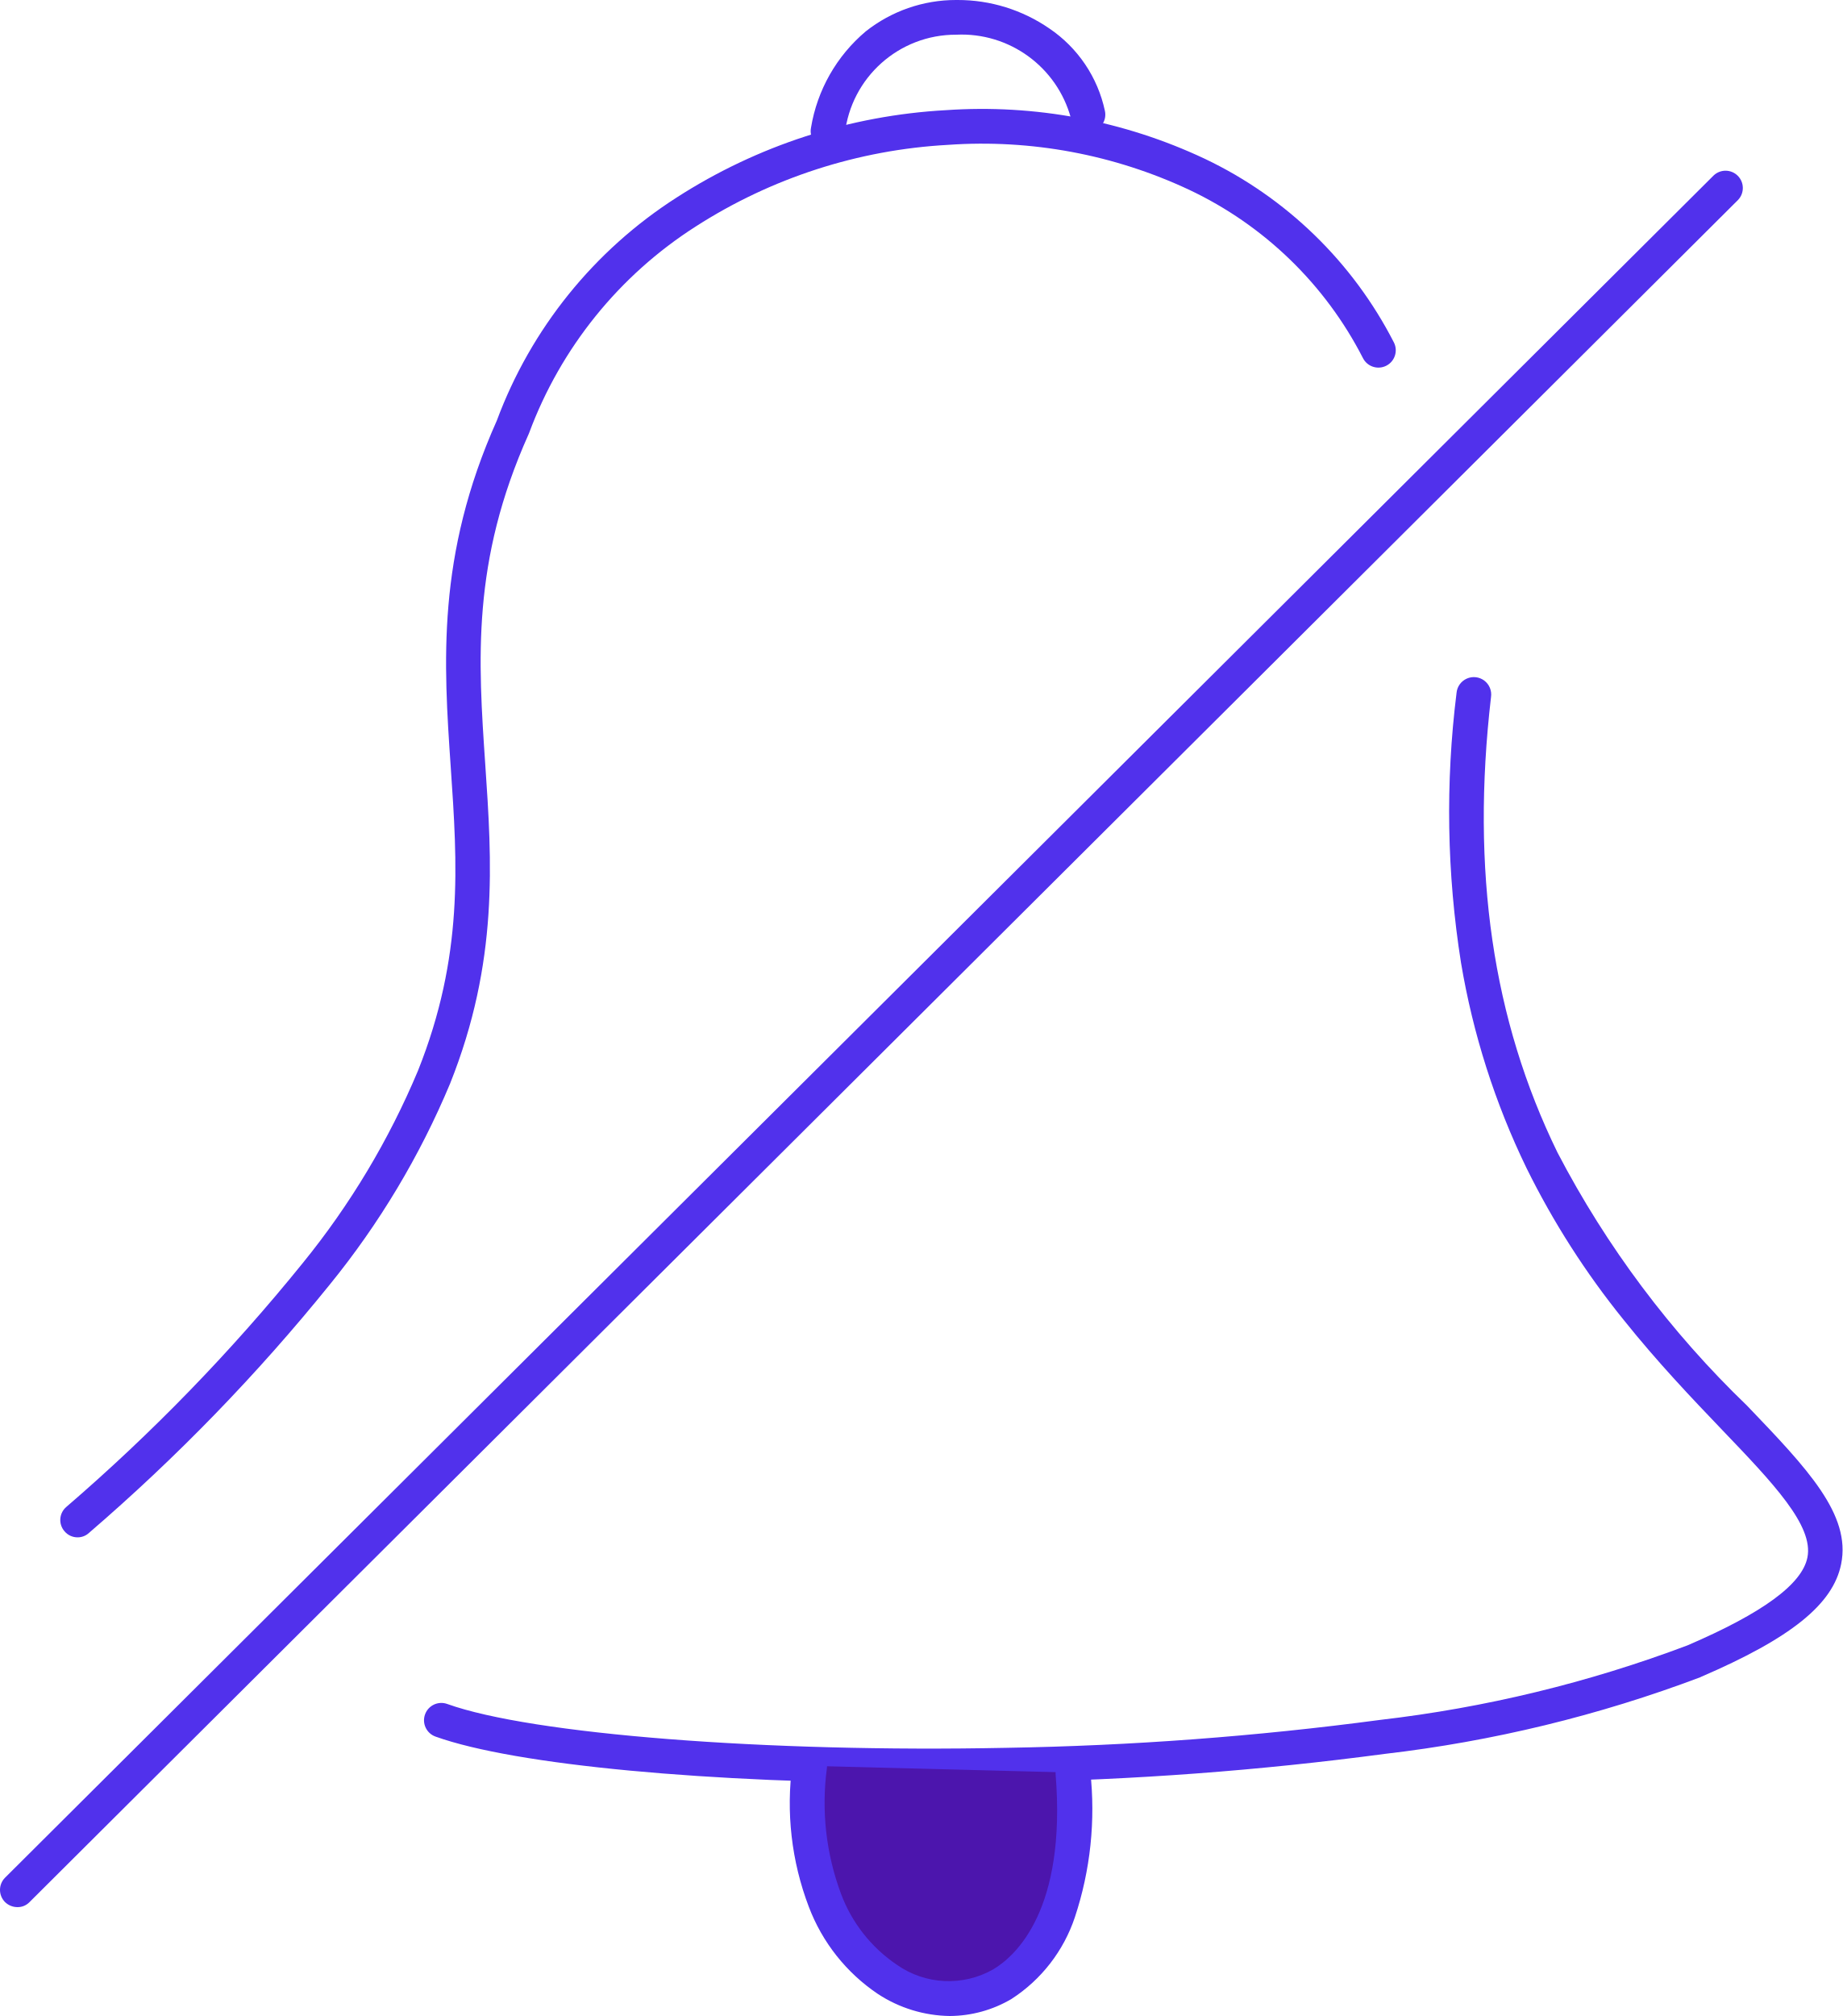
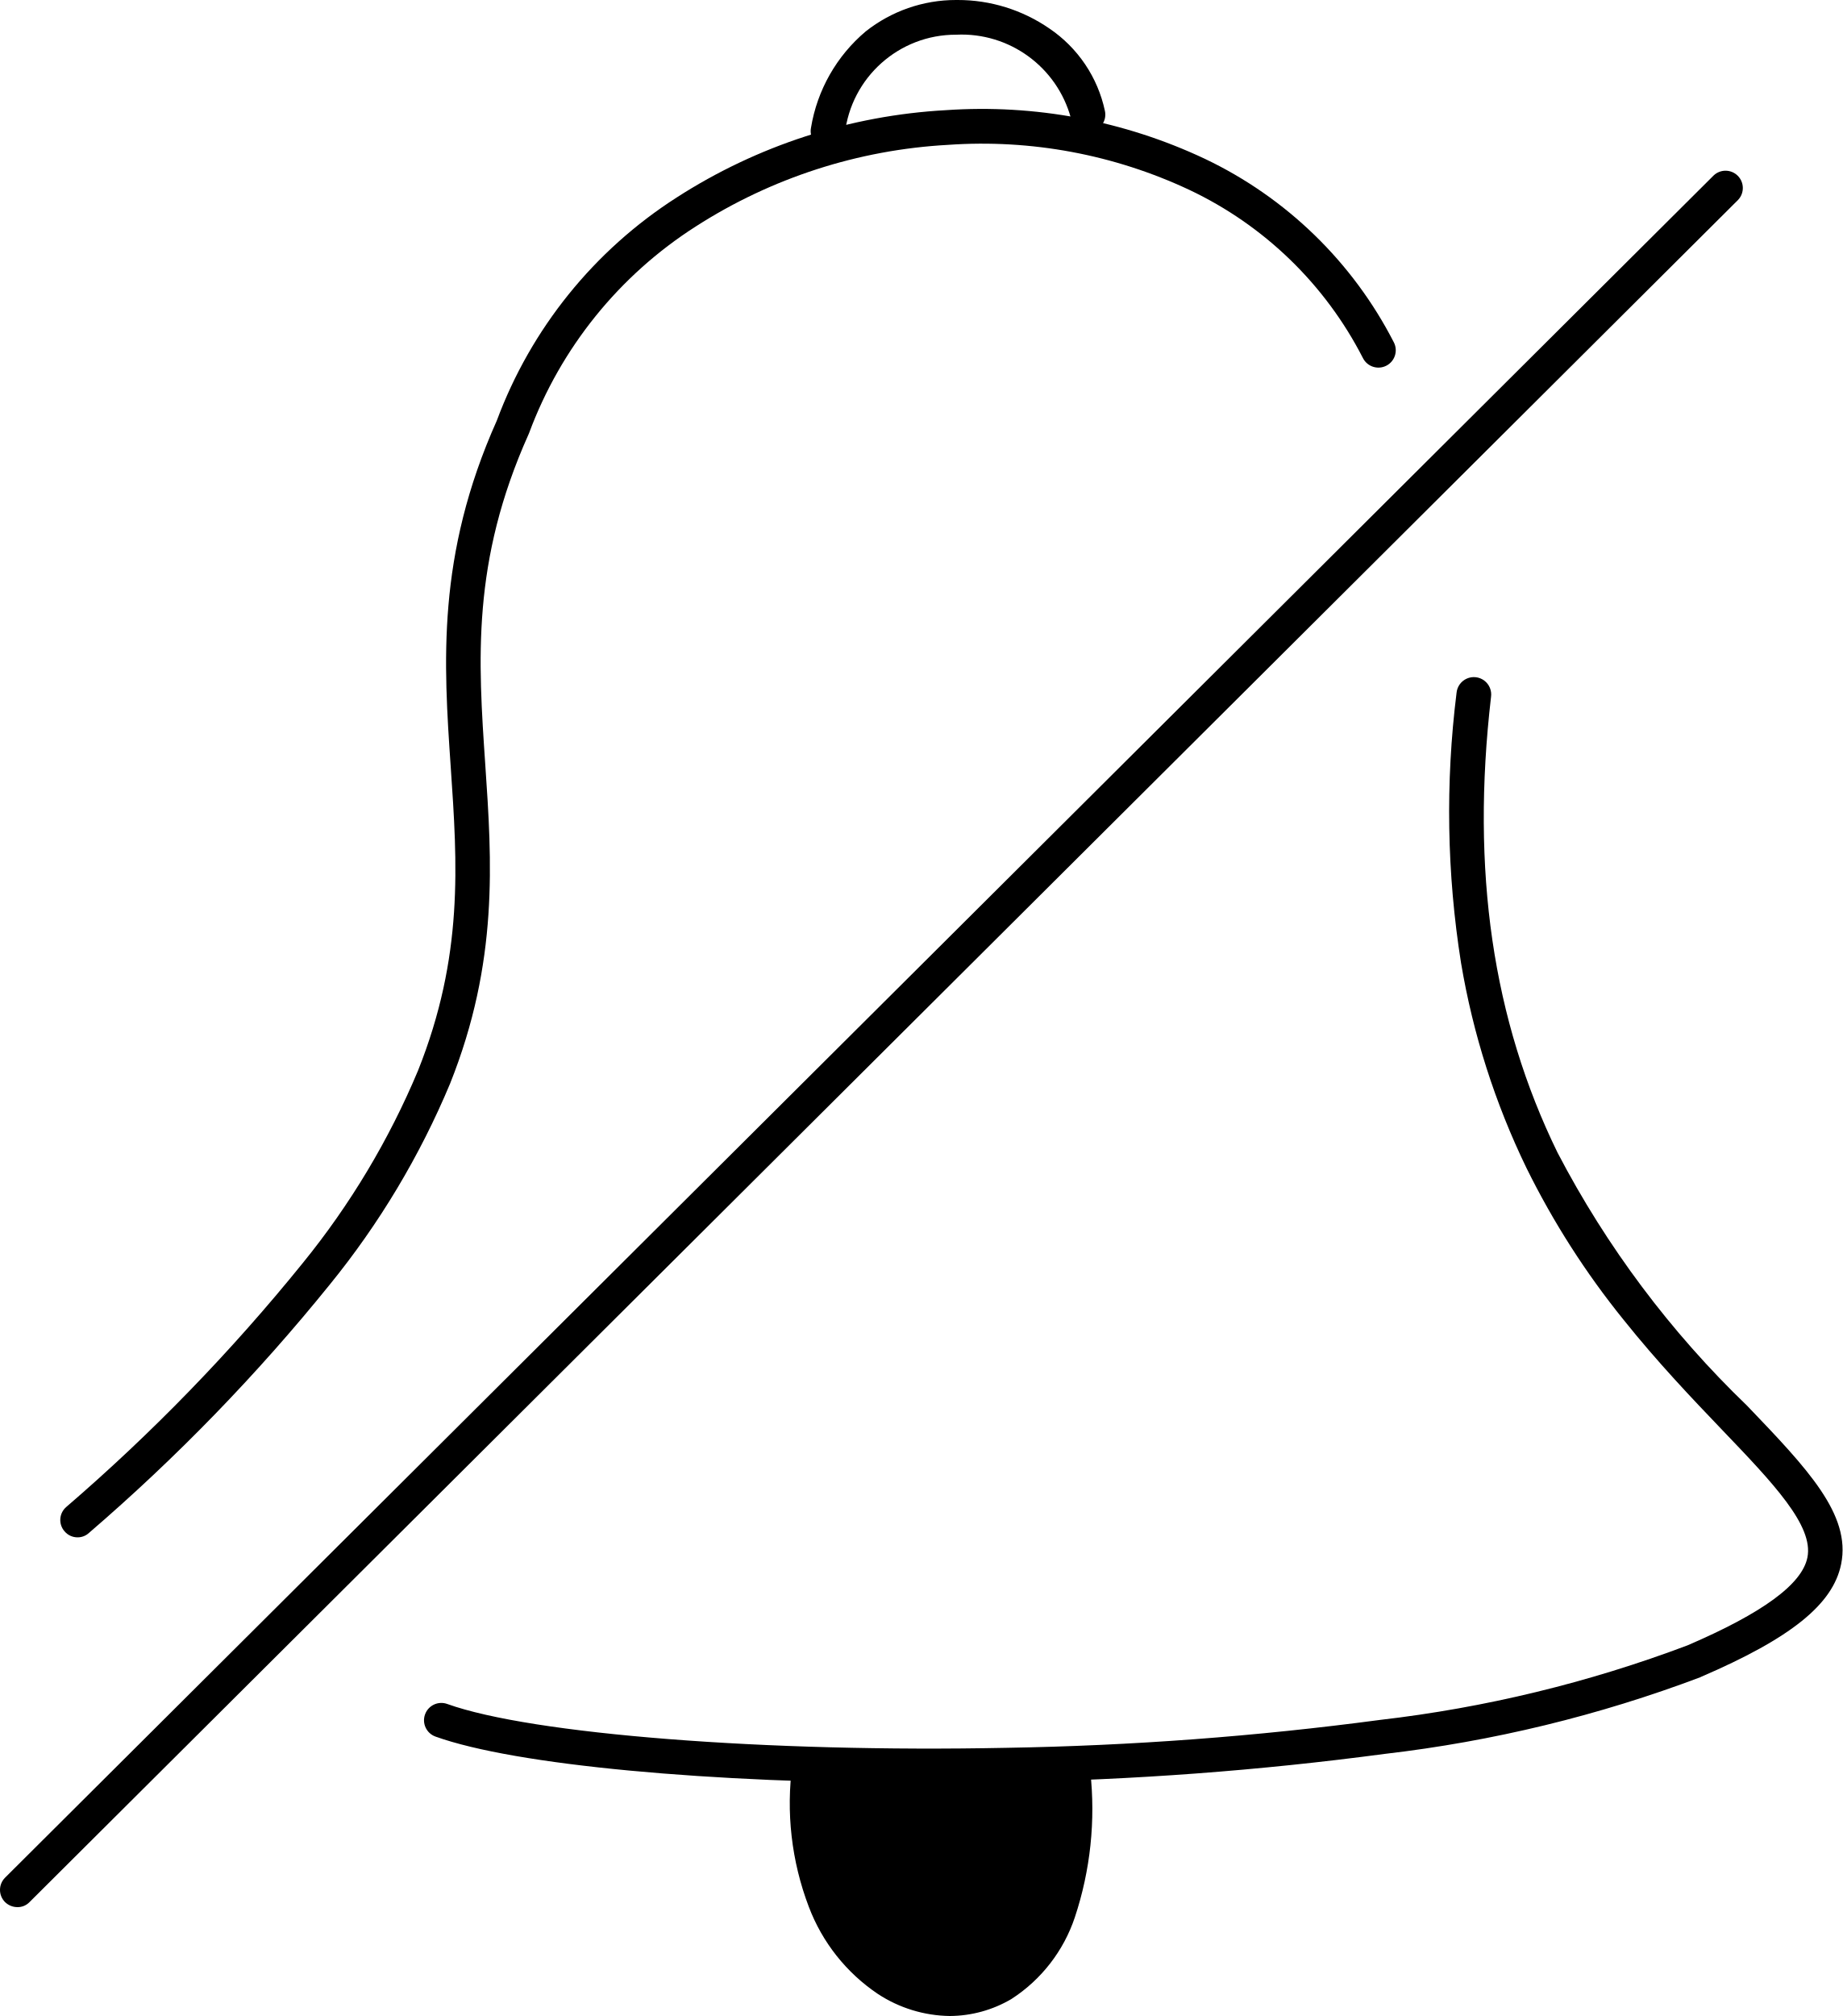
<svg xmlns="http://www.w3.org/2000/svg" width="65.448" height="71.588" viewBox="0 0 65.448 71.588">
  <g id="Layer_8" transform="translate(-256.675 -181.7)">
-     <path id="Path_115" data-name="Path 115" d="M292.085,295.415a.6.6,0,0,1-.462-.209.609.609,0,0,1,.055-.868,67.118,67.118,0,0,0,8.4-8.661,27.954,27.954,0,0,0,4.094-6.833c1.625-4.069,1.4-7.332,1.163-10.785-.252-3.687-.511-7.5,1.637-12.3a16.041,16.041,0,0,1,6.39-7.923,19.659,19.659,0,0,1,9.56-3.1,18.56,18.56,0,0,1,9.191,1.724,14.575,14.575,0,0,1,6.722,6.525.614.614,0,0,1-1.1.554,13.326,13.326,0,0,0-6.162-5.971,17.319,17.319,0,0,0-8.575-1.6,18.451,18.451,0,0,0-8.963,2.9,14.826,14.826,0,0,0-5.916,7.332c-.006.012-.012.031-.018.043-2.031,4.525-1.791,8.027-1.539,11.733.234,3.435.48,6.993-1.25,11.327a29.1,29.1,0,0,1-4.272,7.135,67.959,67.959,0,0,1-8.557,8.822A.588.588,0,0,1,292.085,295.415Z" transform="translate(-32.651 -59.124)" fill="#5131ec" />
-     <path id="Path_116" data-name="Path 116" d="M519.157,611.894c-7.7,0-14.633-.64-17.458-1.656a.615.615,0,1,1,.419-1.157c3,1.077,11.352,1.73,19.865,1.557a115.08,115.08,0,0,0,13.266-.991A45.97,45.97,0,0,0,546.169,607c2.678-1.151,4.069-2.173,4.26-3.121.228-1.127-1.207-2.629-3.029-4.531-1.071-1.12-2.284-2.389-3.5-3.909a28.866,28.866,0,0,1-3.447-5.386,26.9,26.9,0,0,1-2.327-7.289,34.133,34.133,0,0,1-.16-9.579.617.617,0,1,1,1.225.142c-.714,6.162.055,11.456,2.364,16.178a34.777,34.777,0,0,0,6.729,8.982c2.148,2.241,3.7,3.866,3.343,5.627-.289,1.428-1.779,2.629-4.986,4.008a.006.006,0,0,0-.006.006,47.2,47.2,0,0,1-11.229,2.727,116.064,116.064,0,0,1-13.408,1Q520.57,611.894,519.157,611.894Z" transform="translate(-229.558 -366.873)" fill="#5131ec" />
-     <path id="Path_117" data-name="Path 117" d="M257.292,341.647a.631.631,0,0,1-.437-.178.613.613,0,0,1,0-.868l60.686-60.446a.614.614,0,0,1,.868.868l-60.686,60.446A.581.581,0,0,1,257.292,341.647Z" transform="translate(0 -92.225)" fill="#5131ec" />
+     <path id="Path_115" data-name="Path 115" d="M292.085,295.415a.6.6,0,0,1-.462-.209.609.609,0,0,1,.055-.868,67.118,67.118,0,0,0,8.4-8.661,27.954,27.954,0,0,0,4.094-6.833c1.625-4.069,1.4-7.332,1.163-10.785-.252-3.687-.511-7.5,1.637-12.3a16.041,16.041,0,0,1,6.39-7.923,19.659,19.659,0,0,1,9.56-3.1,18.56,18.56,0,0,1,9.191,1.724,14.575,14.575,0,0,1,6.722,6.525.614.614,0,0,1-1.1.554,13.326,13.326,0,0,0-6.162-5.971,17.319,17.319,0,0,0-8.575-1.6,18.451,18.451,0,0,0-8.963,2.9,14.826,14.826,0,0,0-5.916,7.332c-.006.012-.012.031-.018.043-2.031,4.525-1.791,8.027-1.539,11.733.234,3.435.48,6.993-1.25,11.327a29.1,29.1,0,0,1-4.272,7.135,67.959,67.959,0,0,1-8.557,8.822A.588.588,0,0,1,292.085,295.415Z" transform="translate(-32.651 -59.124)" />
+     <path id="Path_116" data-name="Path 116" d="M519.157,611.894c-7.7,0-14.633-.64-17.458-1.656a.615.615,0,1,1,.419-1.157c3,1.077,11.352,1.73,19.865,1.557a115.08,115.08,0,0,0,13.266-.991A45.97,45.97,0,0,0,546.169,607c2.678-1.151,4.069-2.173,4.26-3.121.228-1.127-1.207-2.629-3.029-4.531-1.071-1.12-2.284-2.389-3.5-3.909a28.866,28.866,0,0,1-3.447-5.386,26.9,26.9,0,0,1-2.327-7.289,34.133,34.133,0,0,1-.16-9.579.617.617,0,1,1,1.225.142c-.714,6.162.055,11.456,2.364,16.178a34.777,34.777,0,0,0,6.729,8.982c2.148,2.241,3.7,3.866,3.343,5.627-.289,1.428-1.779,2.629-4.986,4.008a.006.006,0,0,0-.006.006,47.2,47.2,0,0,1-11.229,2.727,116.064,116.064,0,0,1-13.408,1Q520.57,611.894,519.157,611.894Z" transform="translate(-229.558 -366.873)" />
+     <path id="Path_117" data-name="Path 117" d="M257.292,341.647a.631.631,0,0,1-.437-.178.613.613,0,0,1,0-.868l60.686-60.446a.614.614,0,0,1,.868.868l-60.686,60.446A.581.581,0,0,1,257.292,341.647Z" transform="translate(0 -92.225)" />
    <g id="Group_110" data-name="Group 110" transform="translate(284.737 243.792)">
-       <path id="Path_118" data-name="Path 118" d="M732.032,1200.54c.942,11.66-10.471,9.77-9.339-.24" transform="translate(-721.993 -1199.687)" fill="#4c15ad" />
-       <path id="Path_119" data-name="Path 119" d="M718.2,1199.835a4.767,4.767,0,0,1-2.555-.782,6.5,6.5,0,0,1-2.456-3.1,10.311,10.311,0,0,1-.579-5.073.617.617,0,0,1,1.225.142,9.237,9.237,0,0,0,.5,4.475,5.256,5.256,0,0,0,1.982,2.518,3.2,3.2,0,0,0,3.429.16c.794-.474,2.6-2.105,2.21-6.932a.618.618,0,0,1,1.231-.1,12.191,12.191,0,0,1-.548,5.189,5.545,5.545,0,0,1-2.253,2.9A4.357,4.357,0,0,1,718.2,1199.835Z" transform="translate(-712.525 -1190.339)" fill="#5131ec" />
+       <path id="Path_118" data-name="Path 118" d="M732.032,1200.54c.942,11.66-10.471,9.77-9.339-.24" transform="translate(-721.993 -1199.687)" />
+       <path id="Path_119" data-name="Path 119" d="M718.2,1199.835a4.767,4.767,0,0,1-2.555-.782,6.5,6.5,0,0,1-2.456-3.1,10.311,10.311,0,0,1-.579-5.073.617.617,0,0,1,1.225.142,9.237,9.237,0,0,0,.5,4.475,5.256,5.256,0,0,0,1.982,2.518,3.2,3.2,0,0,0,3.429.16c.794-.474,2.6-2.105,2.21-6.932a.618.618,0,0,1,1.231-.1,12.191,12.191,0,0,1-.548,5.189,5.545,5.545,0,0,1-2.253,2.9A4.357,4.357,0,0,1,718.2,1199.835Z" transform="translate(-712.525 -1190.339)" />
    </g>
-     <path id="Path_120" data-name="Path 120" d="M725.017,186.969a.755.755,0,0,1-.117-.012.612.612,0,0,1-.486-.72,5.681,5.681,0,0,1,1.945-3.423,5.16,5.16,0,0,1,3.207-1.114h.055a5.725,5.725,0,0,1,3.257,1.01,4.722,4.722,0,0,1,1.976,2.93.617.617,0,0,1-1.207.259,4.024,4.024,0,0,0-4.075-2.967,3.968,3.968,0,0,0-3.958,3.534A.606.606,0,0,1,725.017,186.969Z" transform="translate(-438.934 0)" fill="#5131ec" />
+     <path id="Path_120" data-name="Path 120" d="M725.017,186.969a.755.755,0,0,1-.117-.012.612.612,0,0,1-.486-.72,5.681,5.681,0,0,1,1.945-3.423,5.16,5.16,0,0,1,3.207-1.114h.055a5.725,5.725,0,0,1,3.257,1.01,4.722,4.722,0,0,1,1.976,2.93.617.617,0,0,1-1.207.259,4.024,4.024,0,0,0-4.075-2.967,3.968,3.968,0,0,0-3.958,3.534A.606.606,0,0,1,725.017,186.969Z" transform="translate(-438.934 0)" />
  </g>
</svg>
